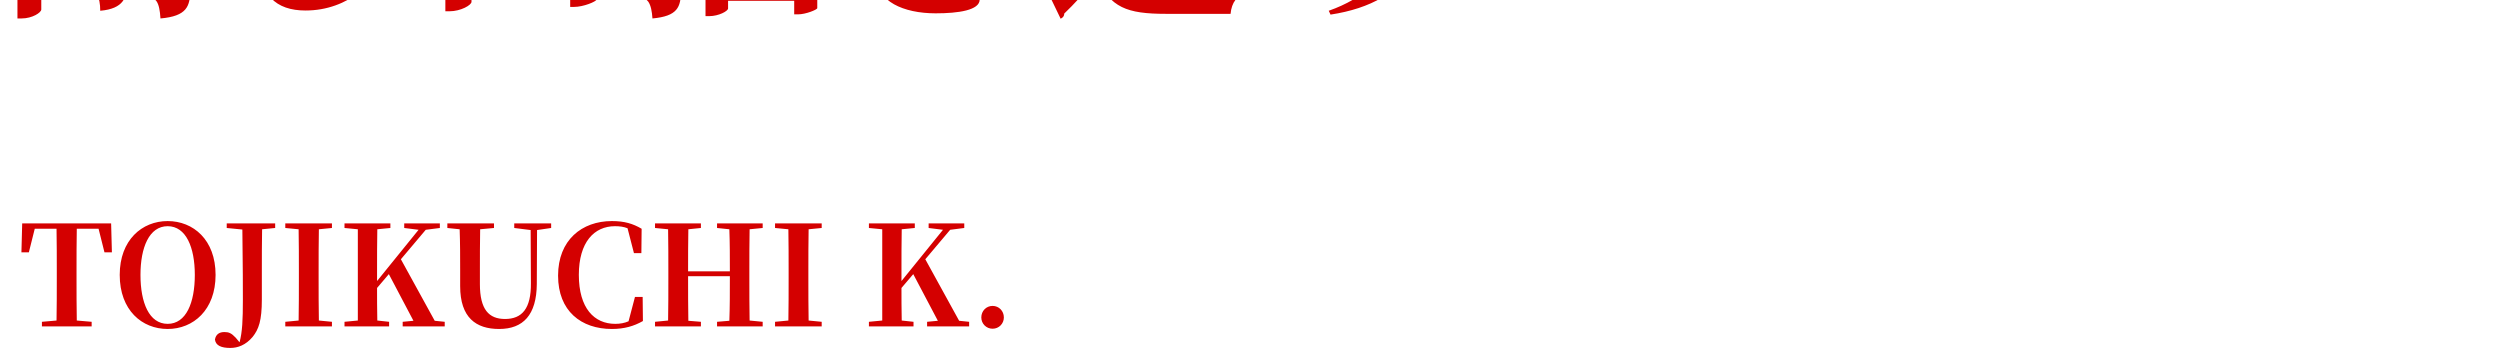
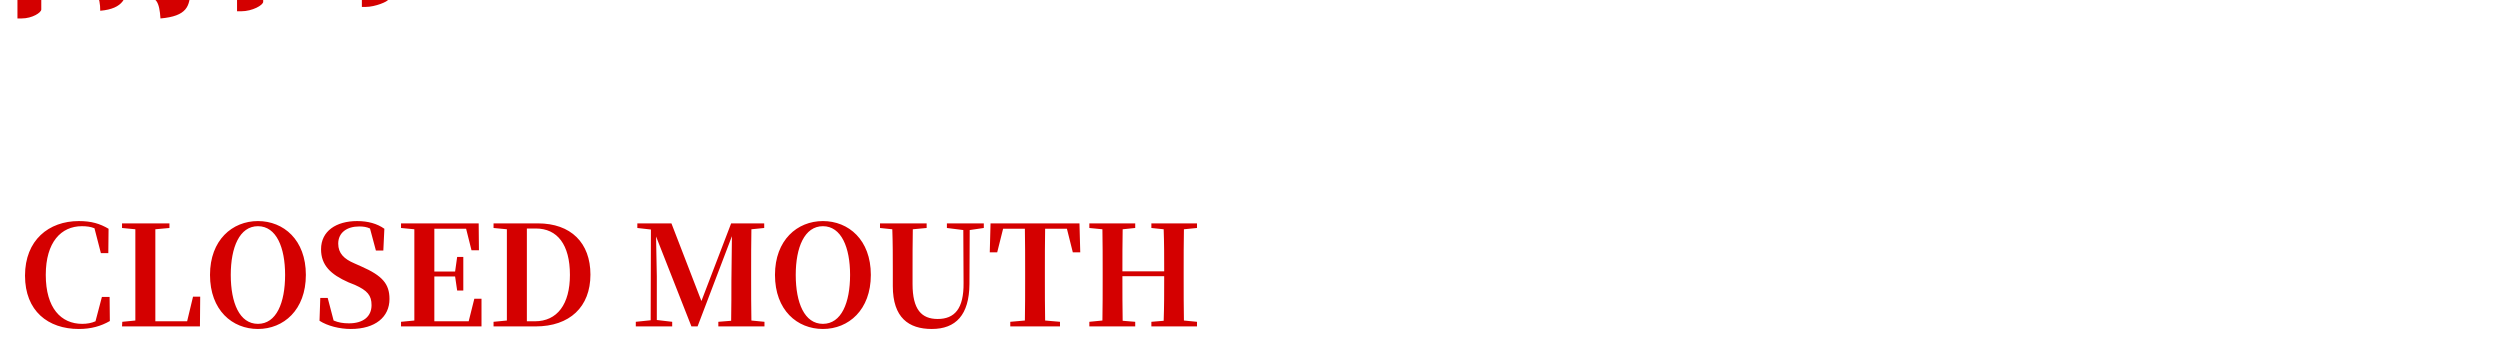
<svg xmlns="http://www.w3.org/2000/svg" width="576" height="80" viewBox="0 0 152.4 21.167" version="1.1" id="svg5">
  <defs id="defs2">
    <rect x="-3.969" y="13.606" width="126.425" height="68.598" id="rect1750" />
  </defs>
  <g id="layer1">
    <text xml:space="preserve" style="font-style:normal;font-variant:normal;font-weight:bold;font-stretch:normal;font-size:8.467px;line-height:1;font-family:'Noto Serif CJK JP';-inkscape-font-specification:'Noto Serif CJK JP Bold';text-align:start;letter-spacing:0px;word-spacing:0px;writing-mode:lr-tb;text-anchor:start;display:inline;fill:#d40000;stroke-width:0.265" x="1.119" y="19.898" id="text3186-3">
-       <tspan style="font-style:normal;font-variant:normal;font-weight:bold;font-stretch:normal;font-size:8.467px;font-family:'Noto Serif CJK JP';-inkscape-font-specification:'Noto Serif CJK JP Bold';text-align:start;text-anchor:start;fill:#d40000;stroke-width:0.265" x="1.119" y="19.898" id="tspan1493-7">TOJIKUCHI K.</tspan>
+       <tspan style="font-style:normal;font-variant:normal;font-weight:bold;font-stretch:normal;font-size:8.467px;font-family:'Noto Serif CJK JP';-inkscape-font-specification:'Noto Serif CJK JP Bold';text-align:start;text-anchor:start;fill:#d40000;stroke-width:0.265" x="1.119" y="19.898" id="tspan1493-7">CLOSED MOUTH</tspan>
    </text>
    <text xml:space="preserve" style="font-style:normal;font-variant:normal;font-weight:bold;font-stretch:normal;font-size:8.467px;line-height:1;font-family:'Noto Serif CJK JP';-inkscape-font-specification:'Noto Serif CJK JP Bold';text-align:start;letter-spacing:0px;word-spacing:0px;writing-mode:lr-tb;text-anchor:start;display:inline;fill:#d40000;stroke-width:0.265" x="0.495" y="11.335" id="text3186-3-5">
-       <tspan style="font-style:normal;font-variant:normal;font-weight:bold;font-stretch:normal;font-size:12.7px;font-family:'Noto Serif CJK JP';-inkscape-font-specification:'Noto Serif CJK JP Bold';text-align:start;text-anchor:start;fill:#d40000;stroke-width:0.265" x="0" y="0" id="tspan1493-7-5">閉じ口描き込み</tspan>
+       <tspan style="font-style:normal;font-variant:normal;font-weight:bold;font-stretch:normal;font-size:12.7px;font-family:'Noto Serif CJK JP';-inkscape-font-specification:'Noto Serif CJK JP Bold';text-align:start;text-anchor:start;fill:#d40000;stroke-width:0.265" x="0" y="0" id="tspan1493-7-5">閉口</tspan>
    </text>
  </g>
</svg>
